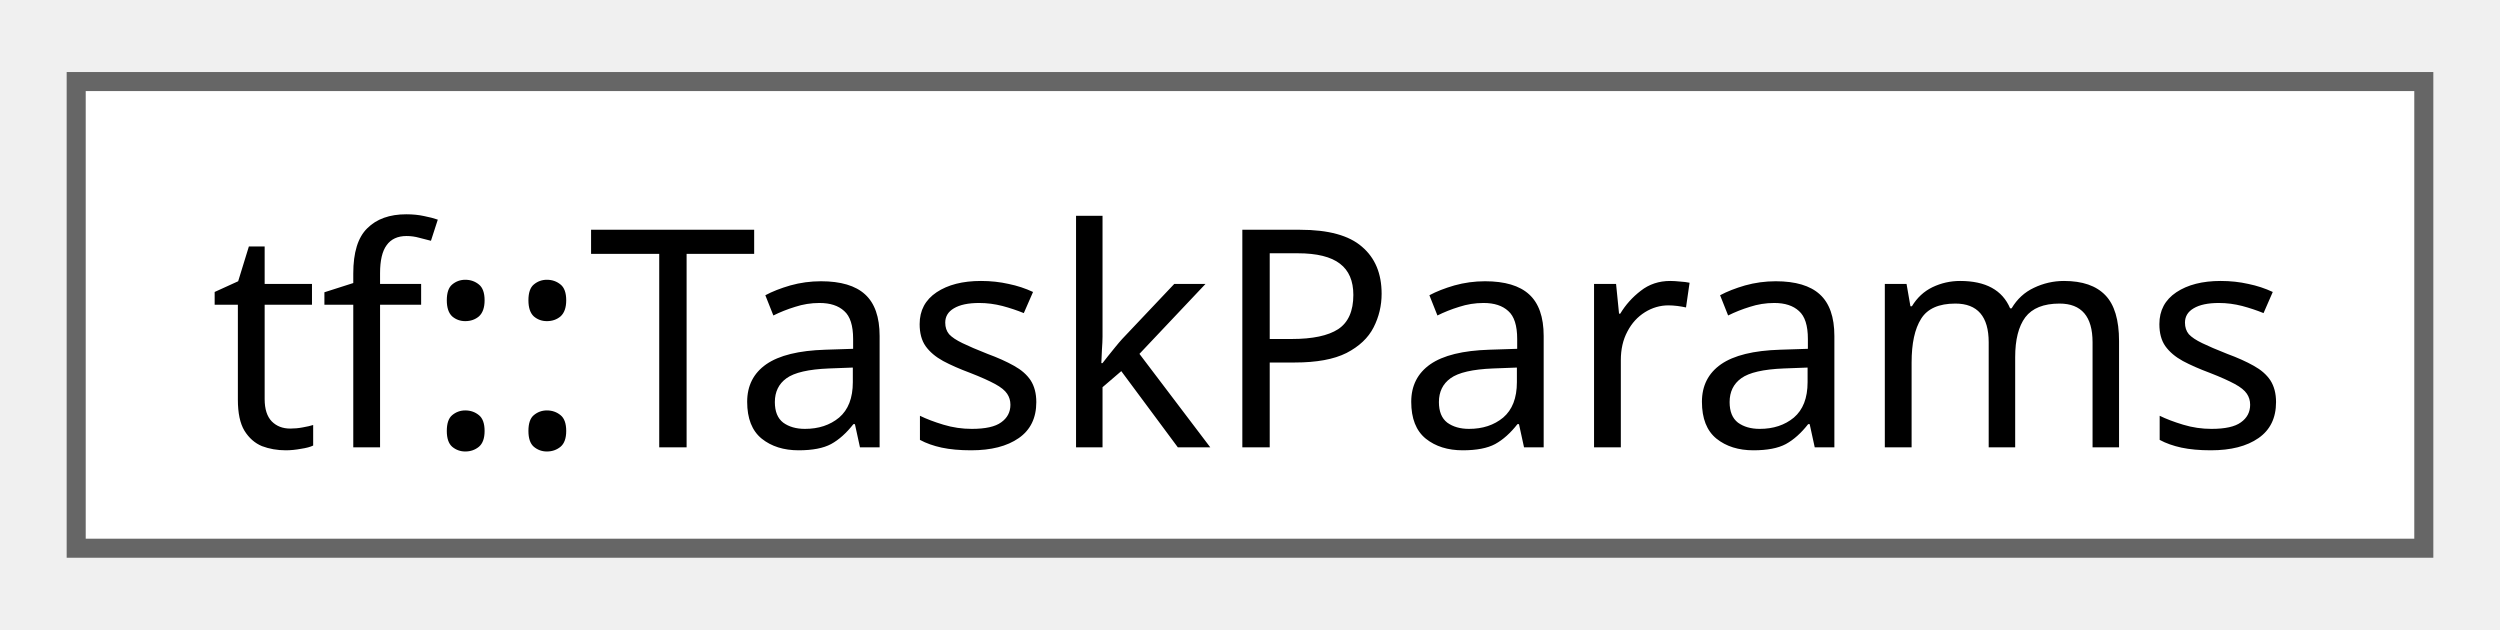
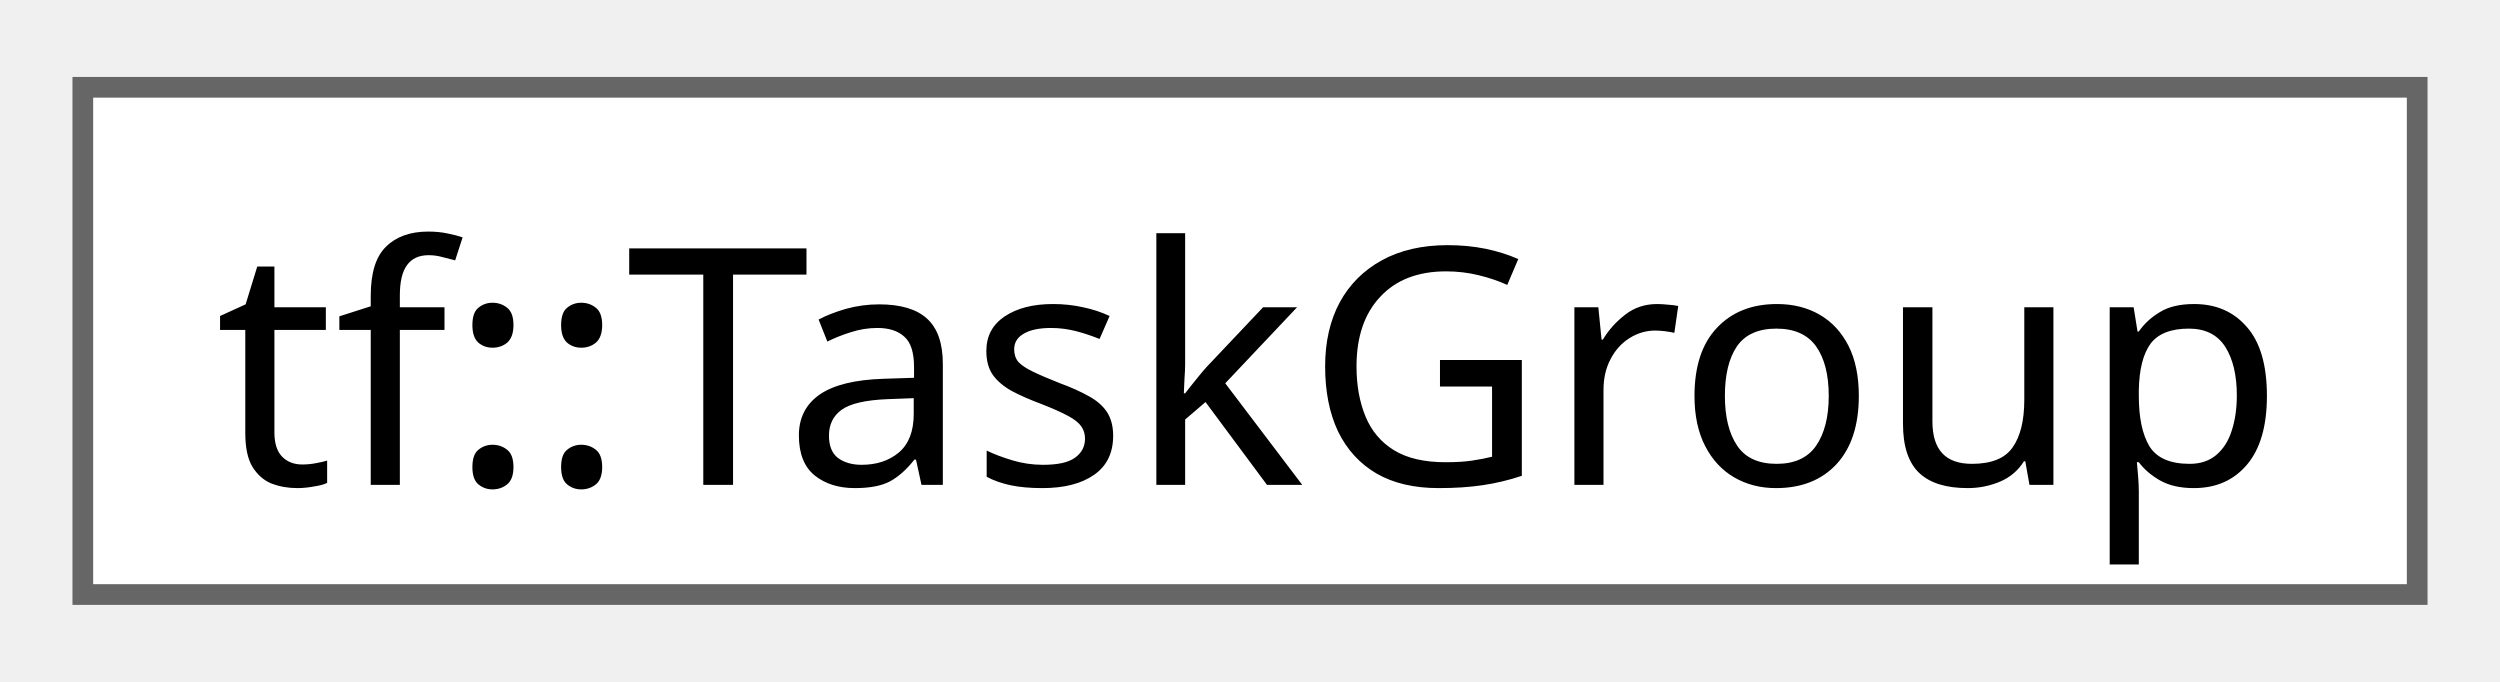
- <svg xmlns="http://www.w3.org/2000/svg" xmlns:xlink="http://www.w3.org/1999/xlink" width="131pt" height="33pt" viewBox="0.00 0.00 131.25 32.50">
+ <svg xmlns="http://www.w3.org/2000/svg" xmlns:xlink="http://www.w3.org/1999/xlink" width="121pt" height="33pt" viewBox="0.00 0.00 120.75 32.50">
  <g id="graph0" class="graph" transform="scale(1 1) rotate(0) translate(4 28.5)">
    <g id="Node000000" class="node">
      <g id="a_Node000000">
-         <a xlink:href="classtf_1_1TaskParams.html" target="_top" xlink:title="class to create a task parameter object">
-           <polygon fill="white" stroke="#666666" points="123.25,-24.5 0,-24.5 0,0 123.25,0 123.25,-24.5" />
-           <text text-anchor="middle" x="61.62" y="-5.3" font-family="SourceSansPro" font-size="16.00">tf::TaskParams</text>
+         <a xlink:href="classtf_1_1TaskGroup.html" target="_top" xlink:title="class to create a task group from a task">
+           <polygon fill="white" stroke="#666666" points="112.75,-24.5 0,-24.5 0,0 112.75,0 112.75,-24.5" />
+           <text text-anchor="middle" x="56.38" y="-5.3" font-family="SourceSansPro" font-size="16.00">tf::TaskGroup</text>
        </a>
      </g>
    </g>
  </g>
</svg>
